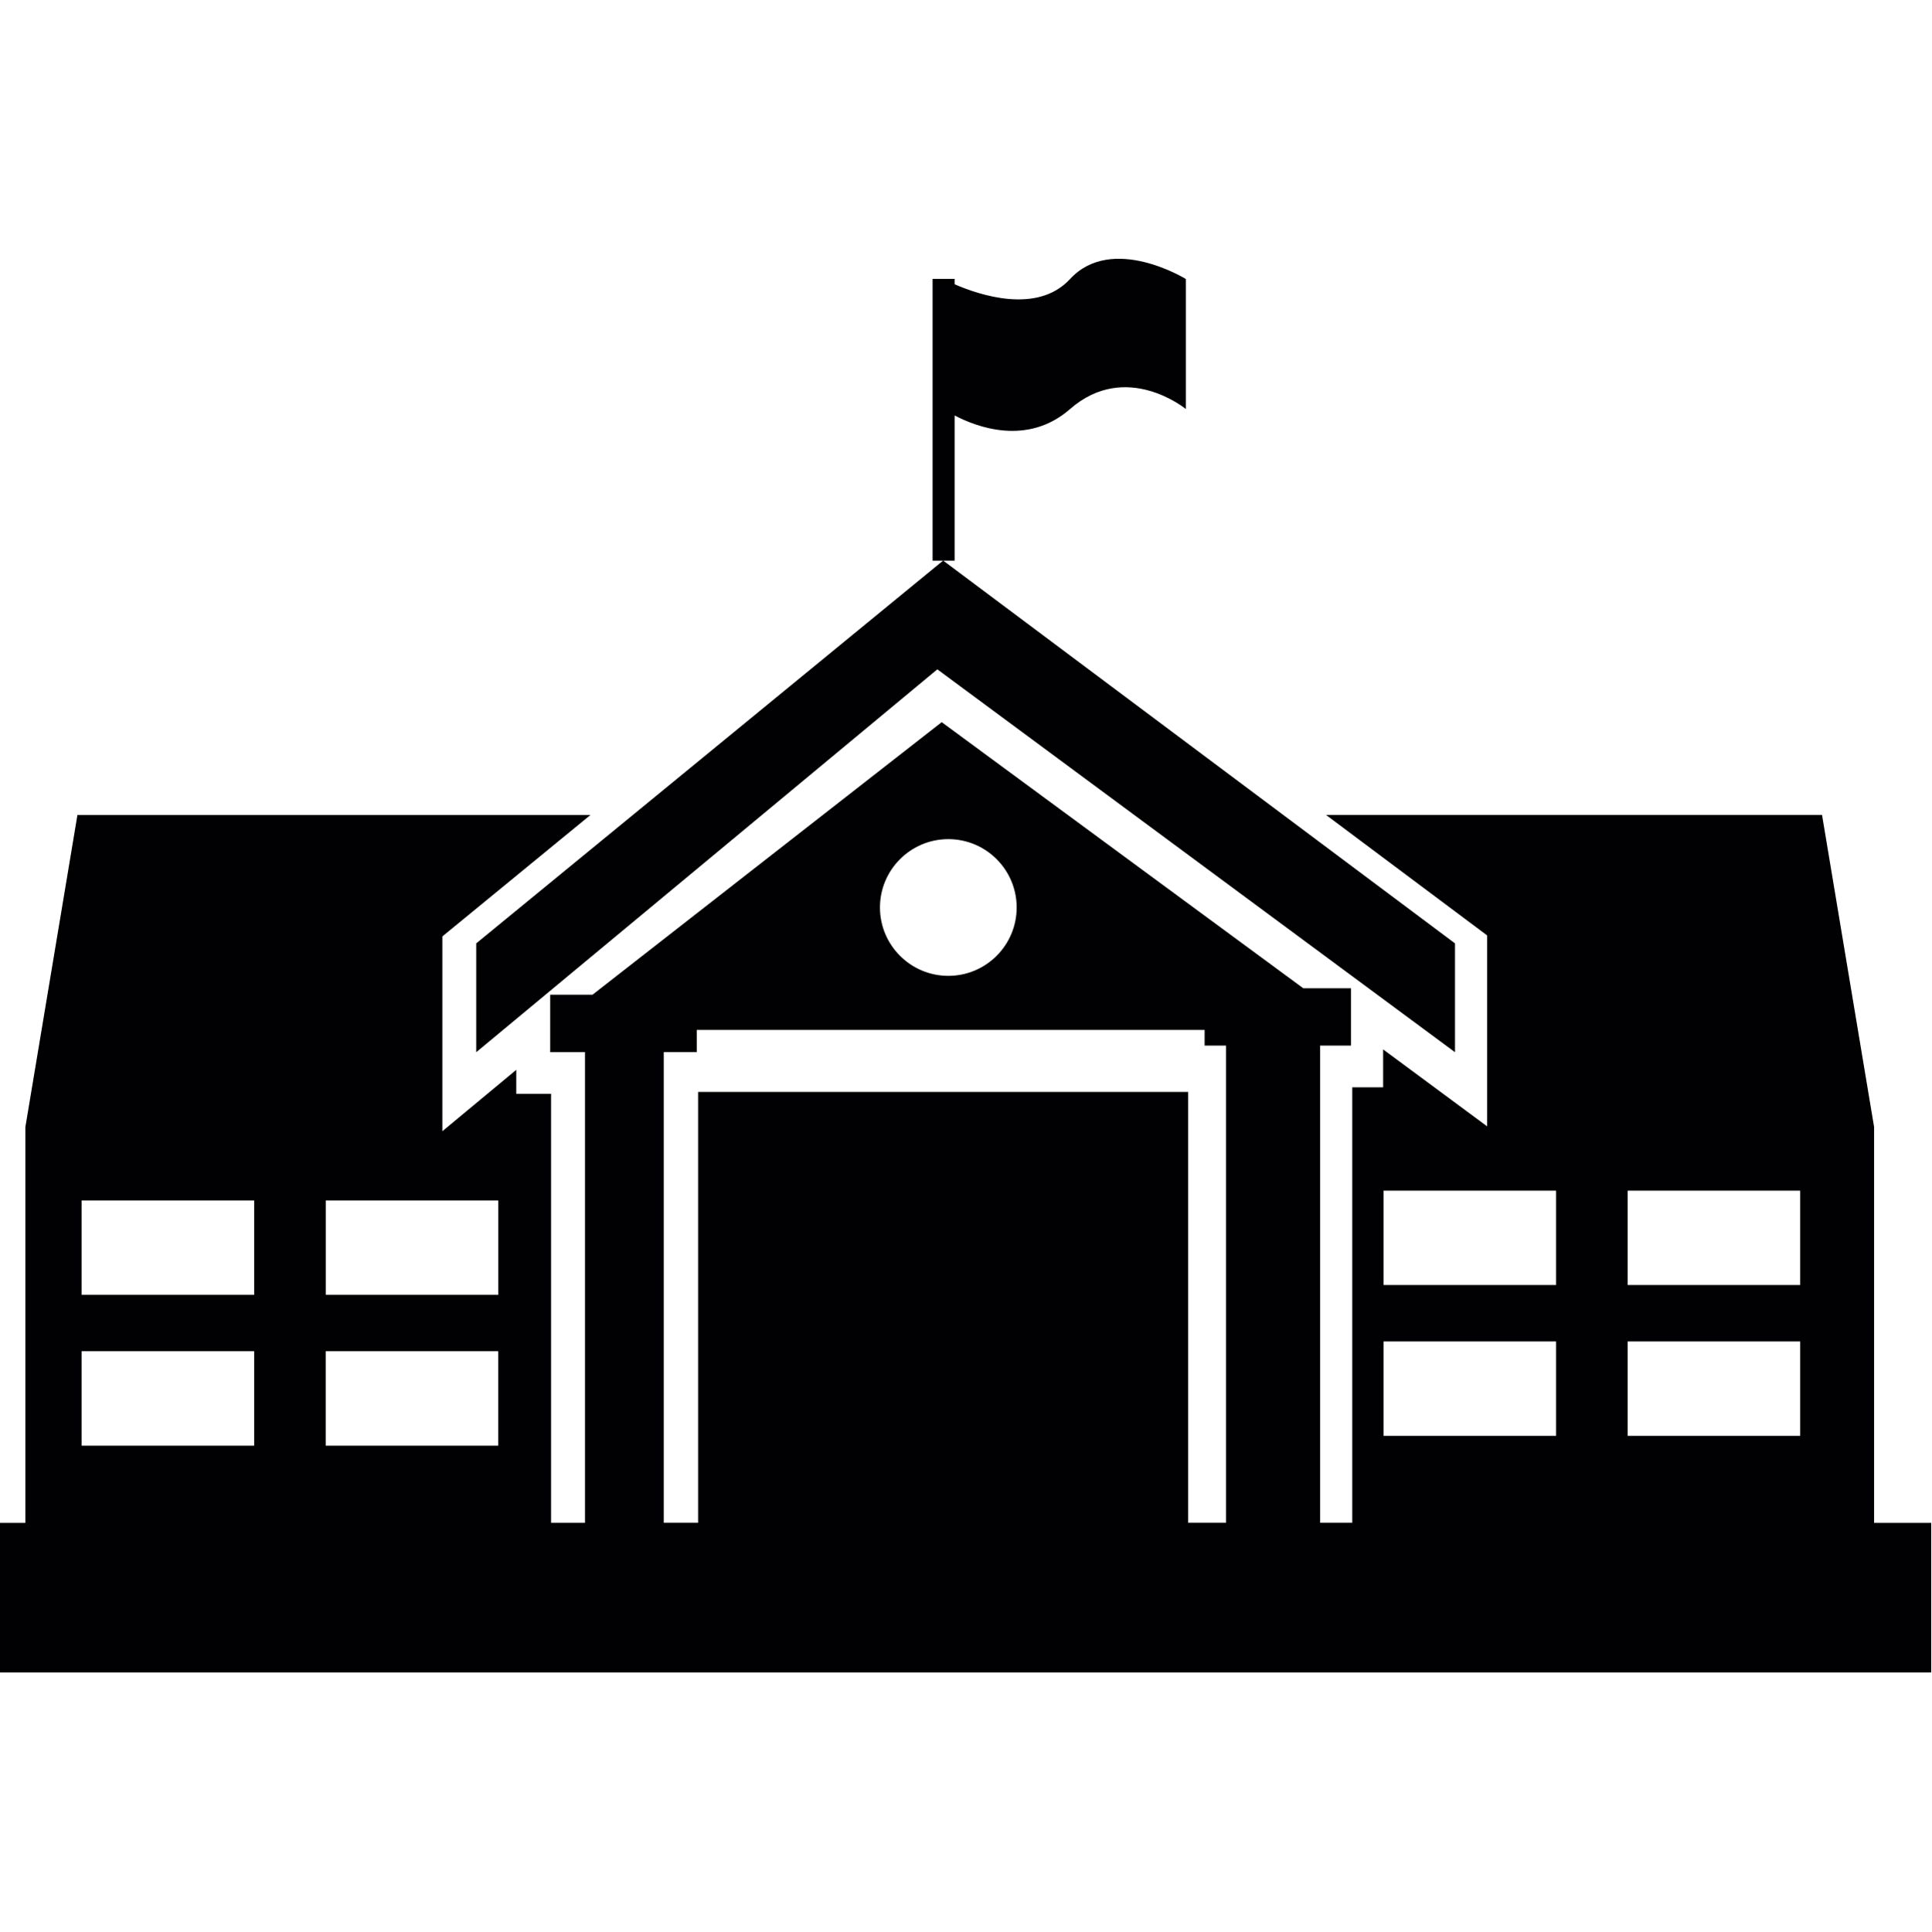
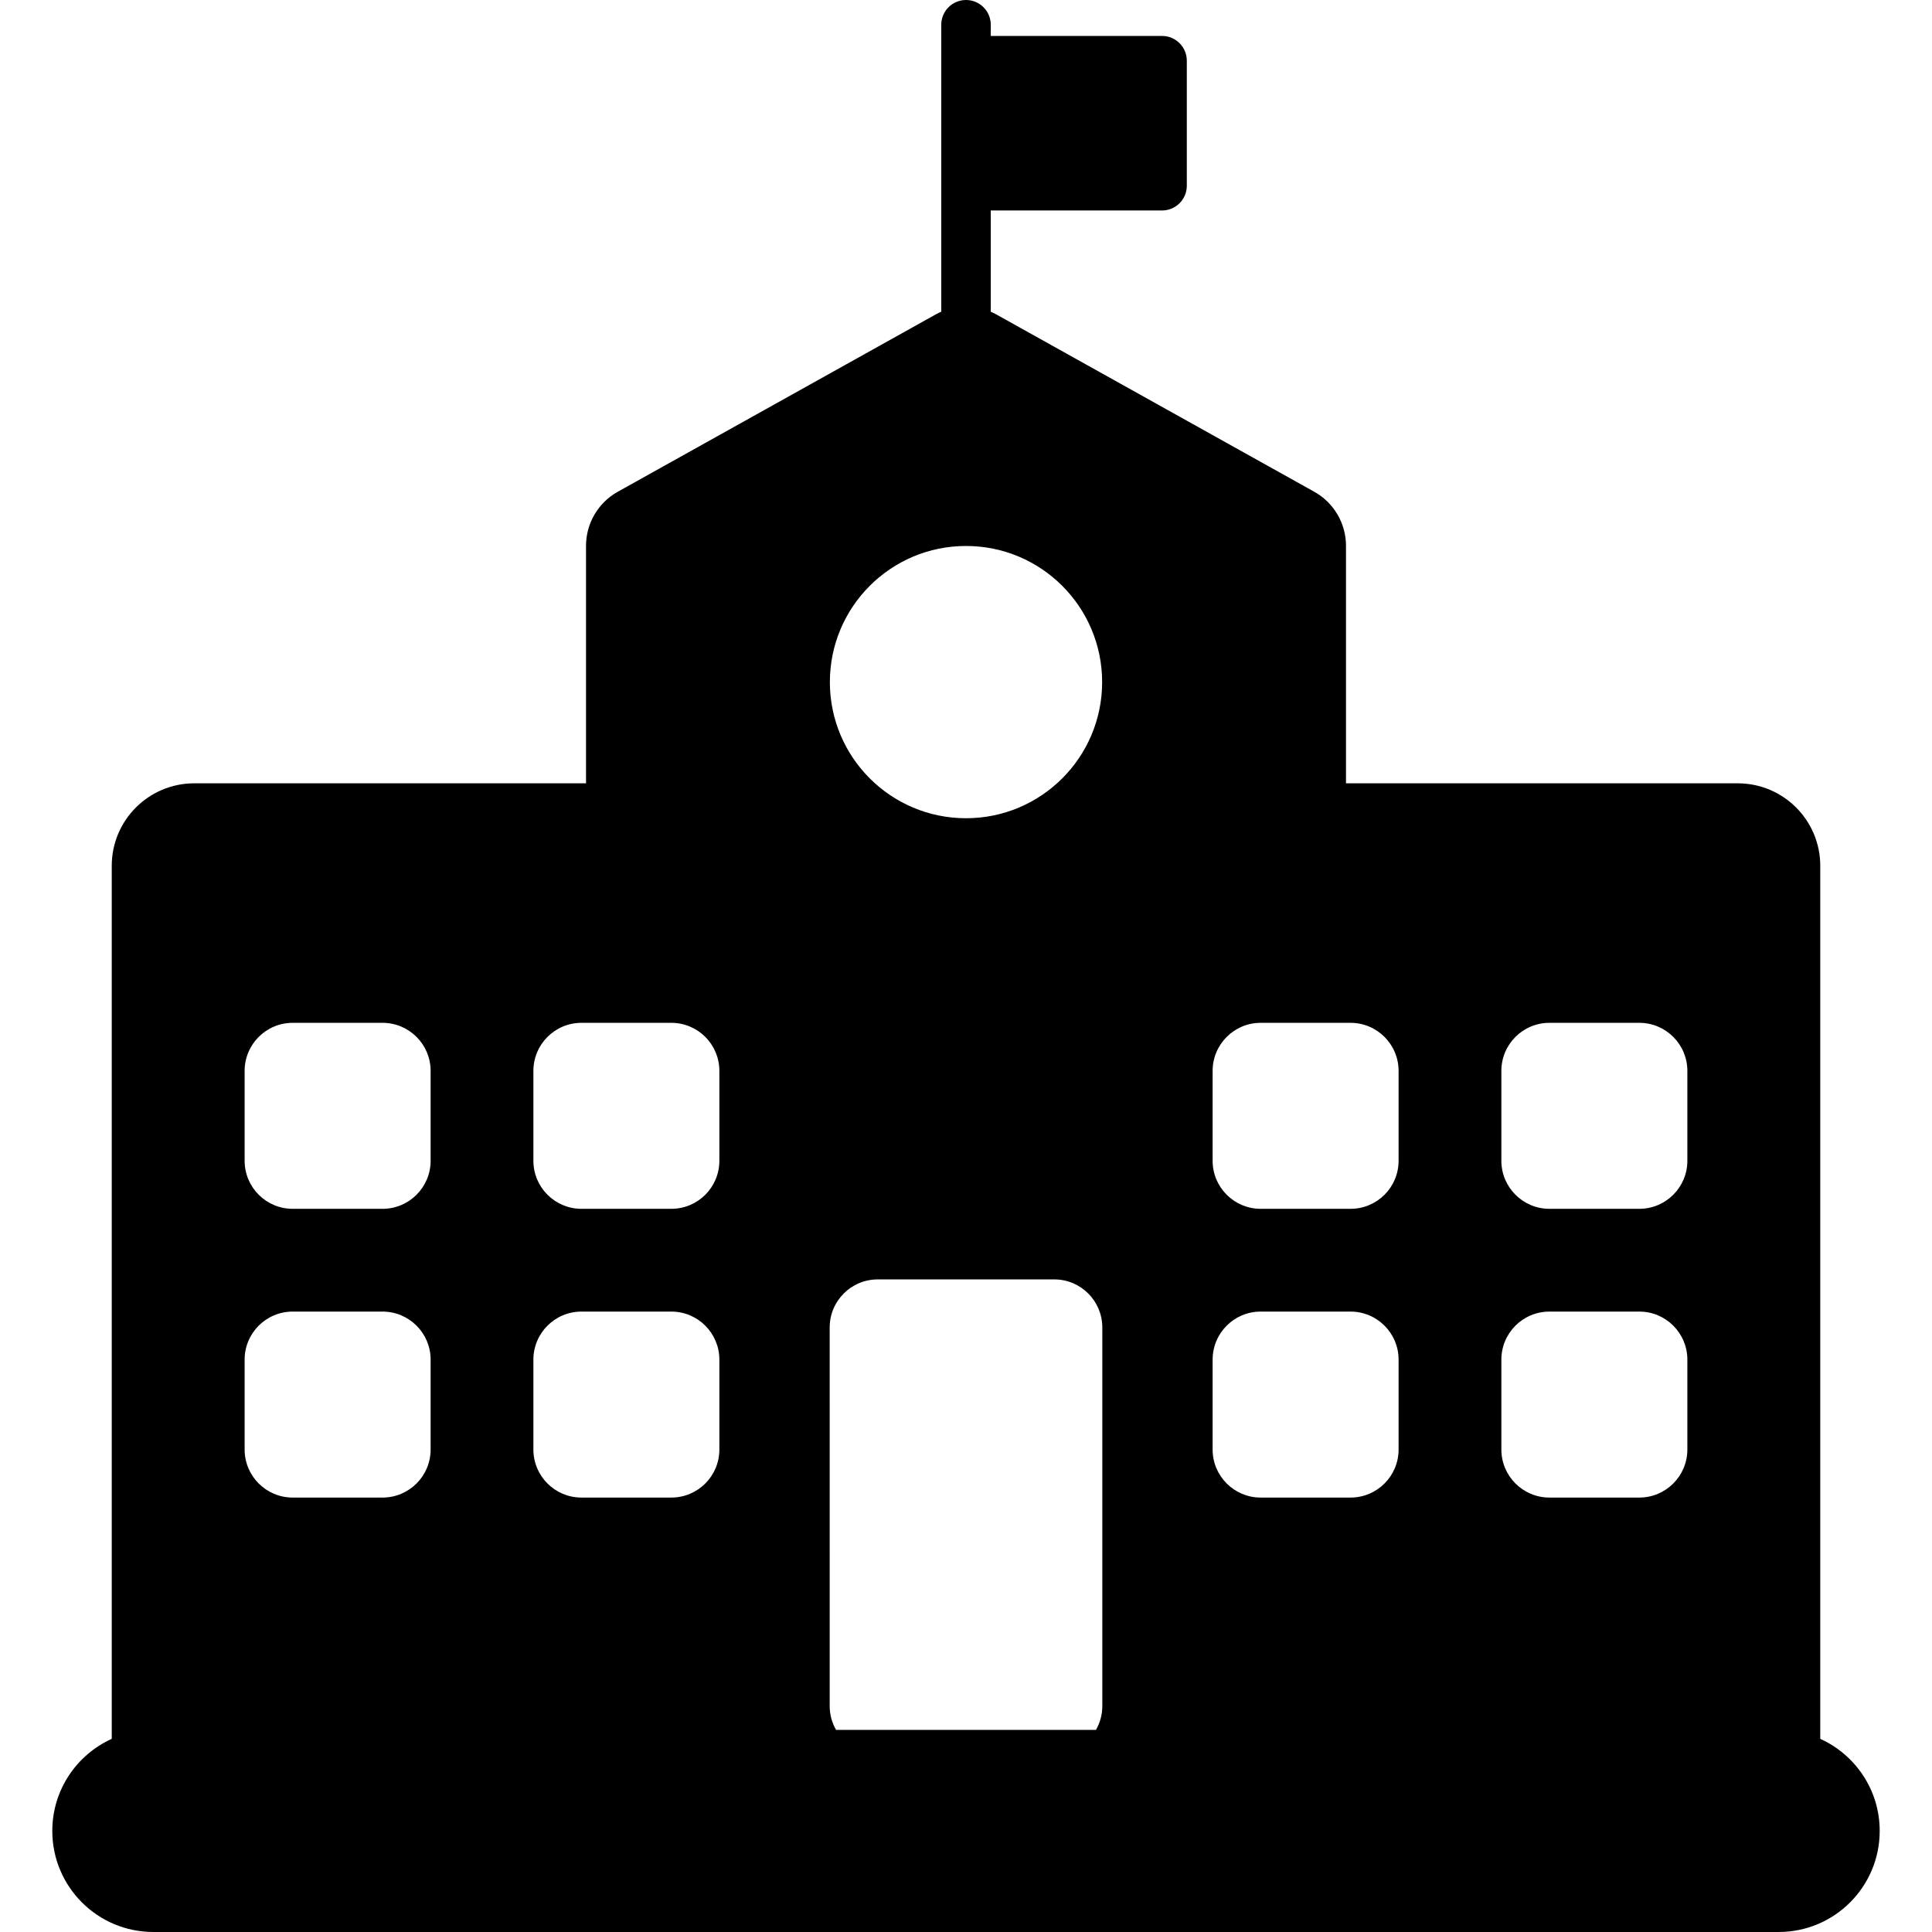
- <svg xmlns="http://www.w3.org/2000/svg" version="1.1" id="Capa_1" x="0px" y="0px" viewBox="0 0 37.463 37.463" style="enable-background:new 0 0 37.463 37.463;" xml:space="preserve">
+ <svg xmlns="http://www.w3.org/2000/svg" version="1.1" id="Capa_1" x="0px" y="0px" width="400px" height="399.999px" viewBox="0 0 400 399.999" style="enable-background:new 0 0 400 399.999;" xml:space="preserve">
  <g>
-     <path style="fill:#010002;" d="M36.355,29.542L36.355,29.542v-7.679l-1.01-6.055h-9.622l3.126,2.338v3.704l-2.018-1.493v0.735   h-0.599v8.448h-0.624v-9.257h0.599v-1.112h-0.925l-7.014-5.162l-6.774,5.287h-0.821v1.114h0.675v9.131H10.69v-8.322h-0.675v-0.466   l-1.434,1.191v-3.779l2.873-2.356H1.502l-1.01,6.055v7.678H0v2.902h37.463v-2.902H36.355z M4.93,28.044H1.583v-1.832H4.93V28.044z    M4.93,25.118H1.583v-1.83H4.93V25.118z M6.318,28.044v-1.832h3.346v1.832H6.318z M6.319,25.118v-1.83h3.346v1.83H6.319z    M18.396,16.278c0.733,0,1.326,0.595,1.326,1.326c0,0.731-0.593,1.326-1.326,1.326c-0.732,0-1.326-0.595-1.326-1.326   C17.07,16.873,17.664,16.278,18.396,16.278z M23.784,29.54h-0.735v-8.358h-9.507v8.358h-0.666v-9.131h0.64v-0.43h9.852v0.304h0.416   V29.54z M30.186,27.854H26.84v-1.832h3.346V27.854z M30.186,24.927H26.84v-1.83h3.346V24.927z M34.921,27.854h-3.346v-1.832h3.346   V27.854z M34.921,24.927h-3.346v-1.83h3.346V24.927z M18.295,10.875h-0.204V5.41h0.427v0.104c0.468,0.204,1.601,0.591,2.239-0.101   c0.817-0.885,2.248,0,2.248,0v2.522c0,0-1.158-0.953-2.248,0c-0.829,0.724-1.814,0.347-2.239,0.124v2.815v0.001h-0.221l9.928,7.425   v2.111l-10.042-7.427l-8.945,7.427V18.3L18.295,10.875z" />
+     <g>
+       <path d="M376.865,360.011V179.26c0-9.434-7.646-17.082-17.08-17.082h-81.112v-49.179c0-4.645-2.517-8.926-6.571-11.188    l-65.86-36.729c-0.363-0.203-0.738-0.381-1.115-0.545v-20.96h35.465c2.829,0,5.124-2.295,5.124-5.125V12.566    c0-2.83-2.295-5.125-5.124-5.125h-35.465V5.125c0-2.83-2.293-5.125-5.124-5.125c-2.831,0-5.124,2.295-5.124,5.125v59.412    c-0.377,0.165-0.752,0.343-1.116,0.545l-65.86,36.73c-4.058,2.261-6.573,6.543-6.573,11.188v49.178H40.216    c-9.434,0-17.08,7.648-17.08,17.082v180.75c-7.257,3.284-12.308,10.583-12.308,19.064c0,11.558,9.368,20.925,20.924,20.925    h336.496c11.556,0,20.924-9.367,20.924-20.925C389.171,370.593,384.121,363.294,376.865,360.011z M310.841,221.716    c0-5.495,4.455-9.95,9.954-9.95H339.4c5.494,0,9.95,4.455,9.95,9.95v18.607c0,5.495-4.456,9.95-9.95,9.95h-18.604    c-5.499,0-9.954-4.455-9.954-9.95V221.716L310.841,221.716z M310.841,281.5c0-5.495,4.455-9.95,9.954-9.95H339.4    c5.494,0,9.95,4.455,9.95,9.95v18.605c0,5.495-4.456,9.95-9.95,9.95h-18.604c-5.499,0-9.954-4.455-9.954-9.95V281.5L310.841,281.5    z M251.06,221.716c0-5.495,4.453-9.95,9.948-9.95h18.607c5.492,0,9.949,4.455,9.949,9.95v18.607c0,5.495-4.457,9.95-9.949,9.95    h-18.607c-5.495,0-9.948-4.455-9.948-9.95V221.716z M251.06,281.5c0-5.495,4.453-9.95,9.948-9.95h18.607    c5.492,0,9.949,4.455,9.949,9.95v18.605c0,5.495-4.457,9.95-9.949,9.95h-18.607c-5.495,0-9.948-4.455-9.948-9.95V281.5z     M200,113.039c15.566,0,28.185,12.618,28.185,28.184S215.567,169.406,200,169.406c-15.566,0-28.184-12.618-28.184-28.184    S184.434,113.039,200,113.039z M171.777,274.836c0-5.495,4.454-9.95,9.953-9.95h36.541c5.496,0,9.95,4.455,9.95,9.95v78.39    c0,1.794-0.479,3.475-1.312,4.929h-53.814c-0.833-1.454-1.315-3.135-1.315-4.929L171.777,274.836L171.777,274.836z     M110.434,221.716c0-5.495,4.454-9.95,9.949-9.95h18.606c5.495,0,9.949,4.455,9.949,9.95v18.607c0,5.495-4.454,9.95-9.949,9.95    h-18.606c-5.495,0-9.949-4.455-9.949-9.95V221.716z M110.434,281.5c0-5.495,4.454-9.95,9.949-9.95h18.606    c5.495,0,9.949,4.455,9.949,9.95v18.605c0,5.495-4.454,9.95-9.949,9.95h-18.606c-5.495,0-9.949-4.455-9.949-9.95V281.5z     M50.647,221.716c0-5.495,4.454-9.95,9.952-9.95h18.604c5.497,0,9.952,4.455,9.952,9.95v18.607c0,5.495-4.455,9.95-9.952,9.95    H60.6c-5.498,0-9.952-4.455-9.952-9.95V221.716z M50.647,281.5c0-5.495,4.454-9.95,9.952-9.95h18.604    c5.497,0,9.952,4.455,9.952,9.95v18.605c0,5.495-4.455,9.95-9.952,9.95H60.6c-5.498,0-9.952-4.455-9.952-9.95V281.5z" />
+     </g>
  </g>
  <g>
</g>
  <g>
</g>
  <g>
</g>
  <g>
</g>
  <g>
</g>
  <g>
</g>
  <g>
</g>
  <g>
</g>
  <g>
</g>
  <g>
</g>
  <g>
</g>
  <g>
</g>
  <g>
</g>
  <g>
</g>
  <g>
</g>
</svg>
